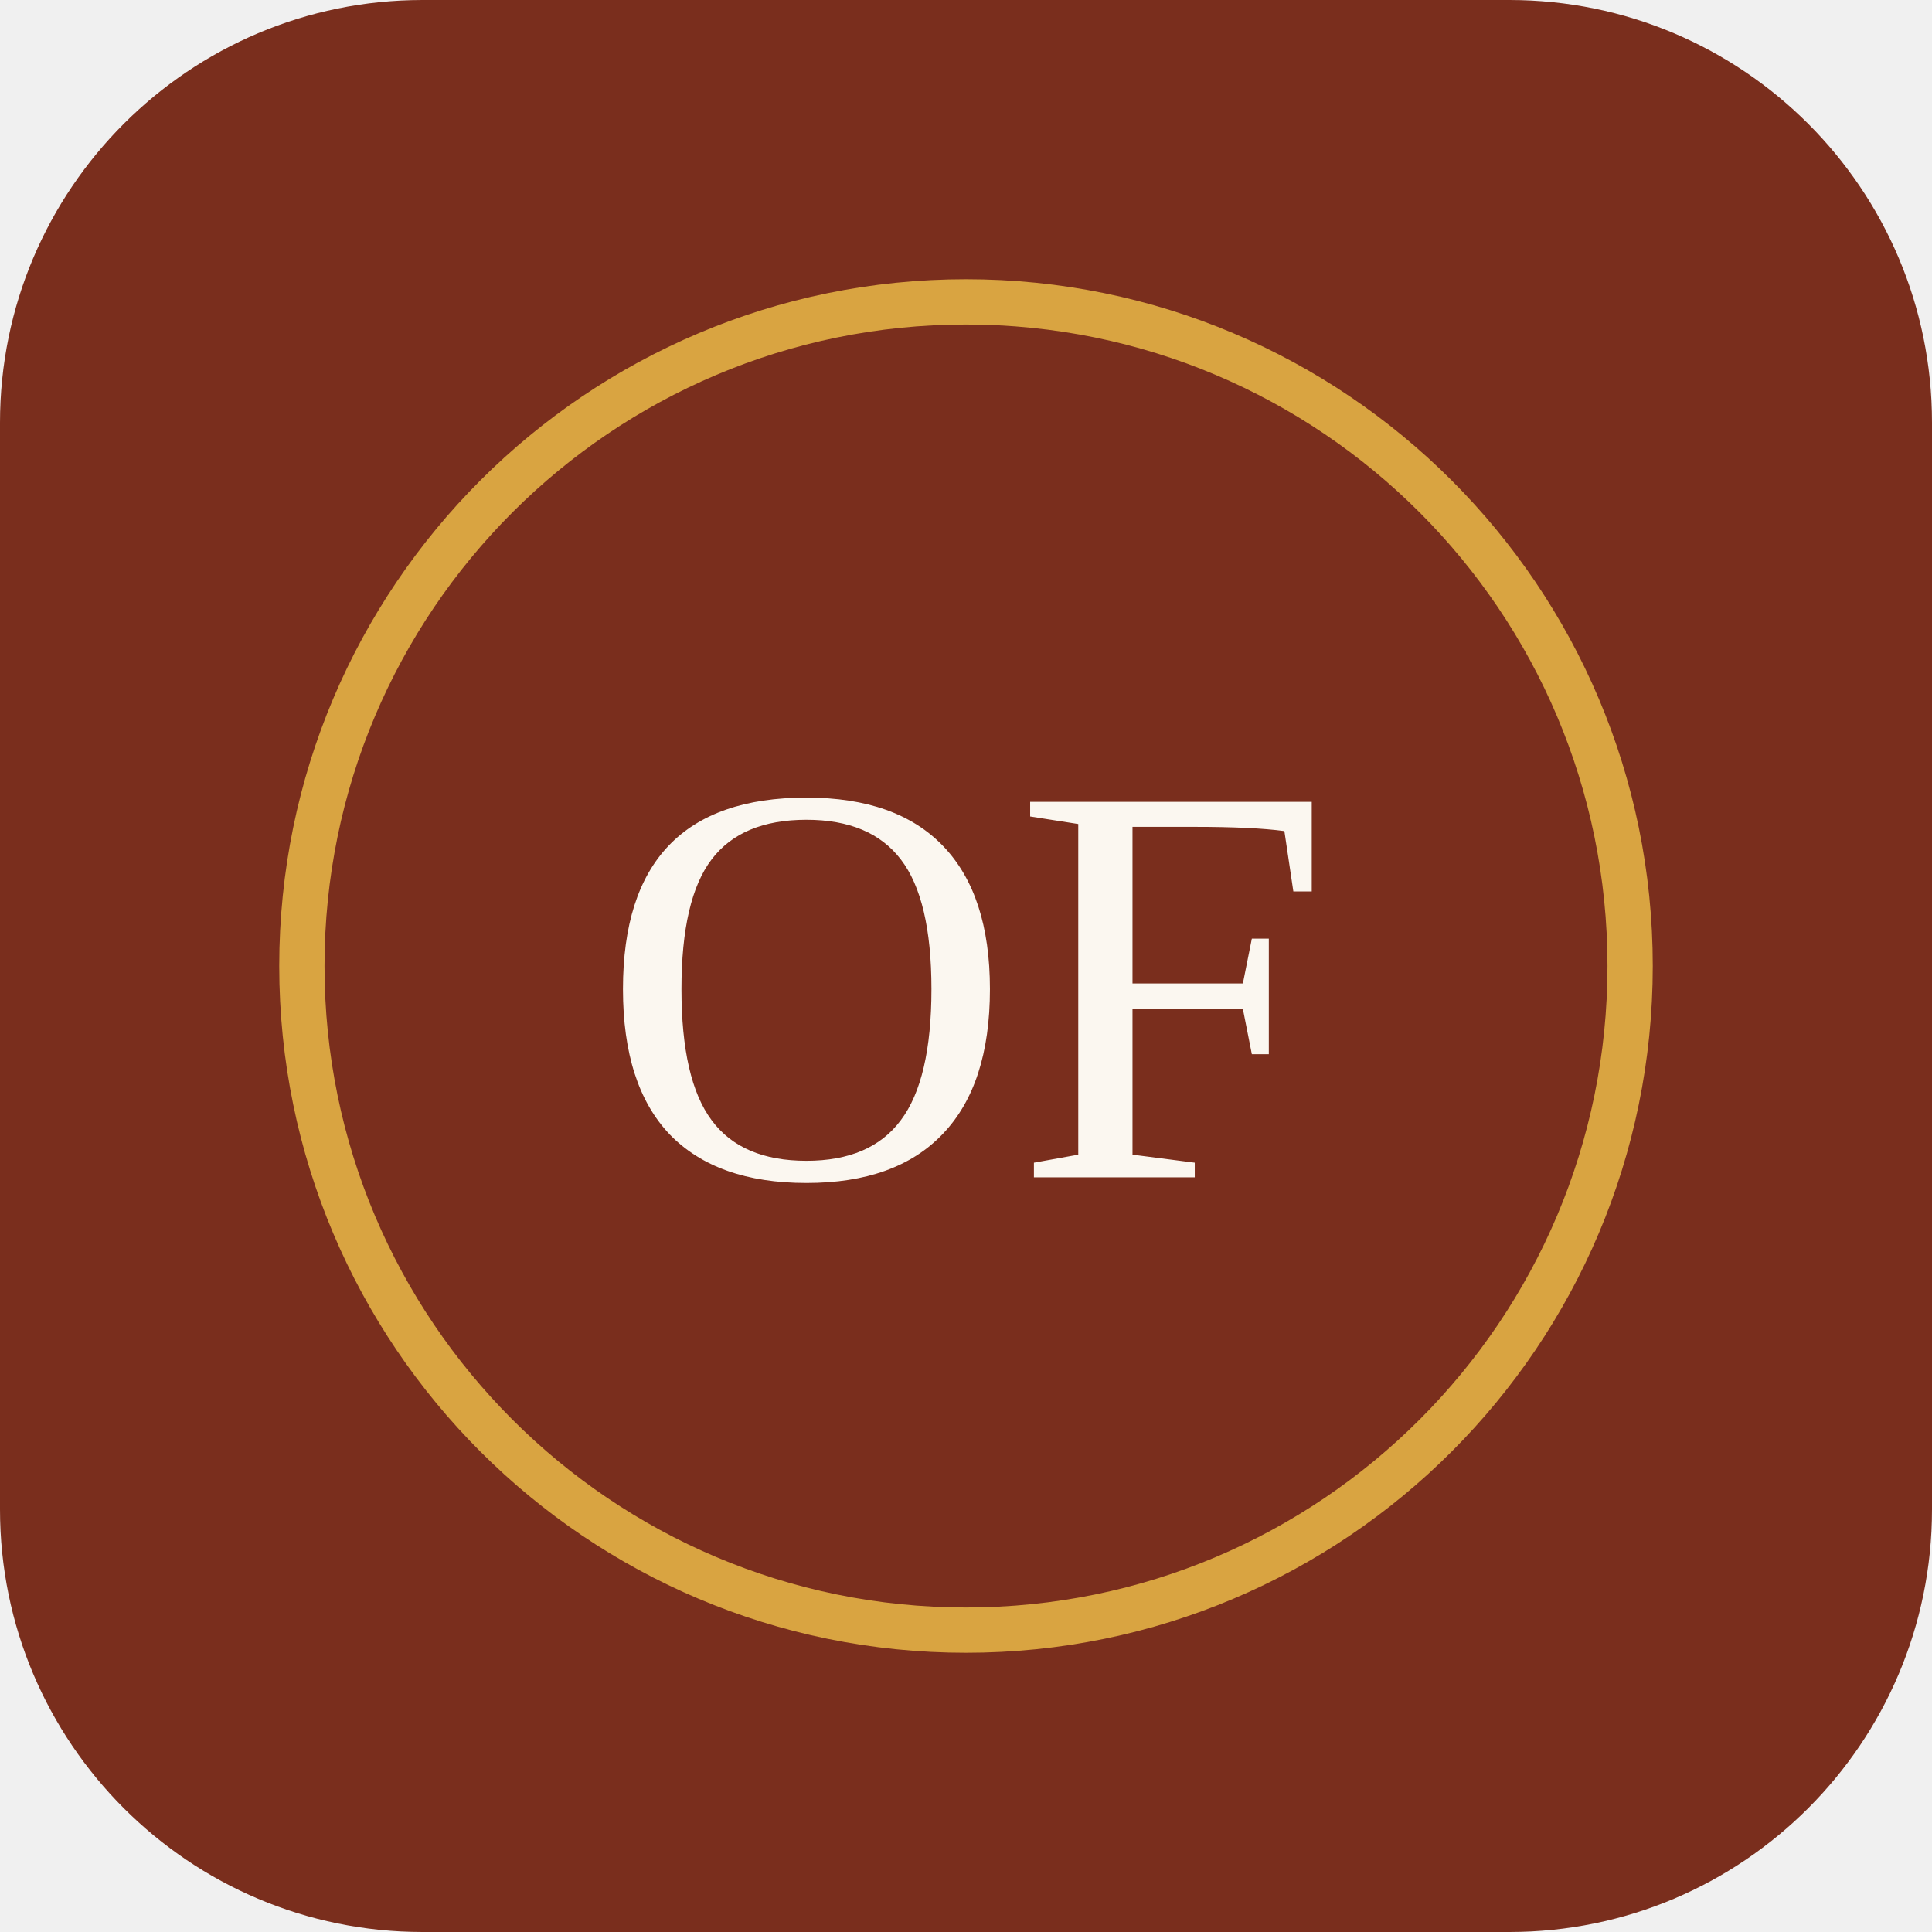
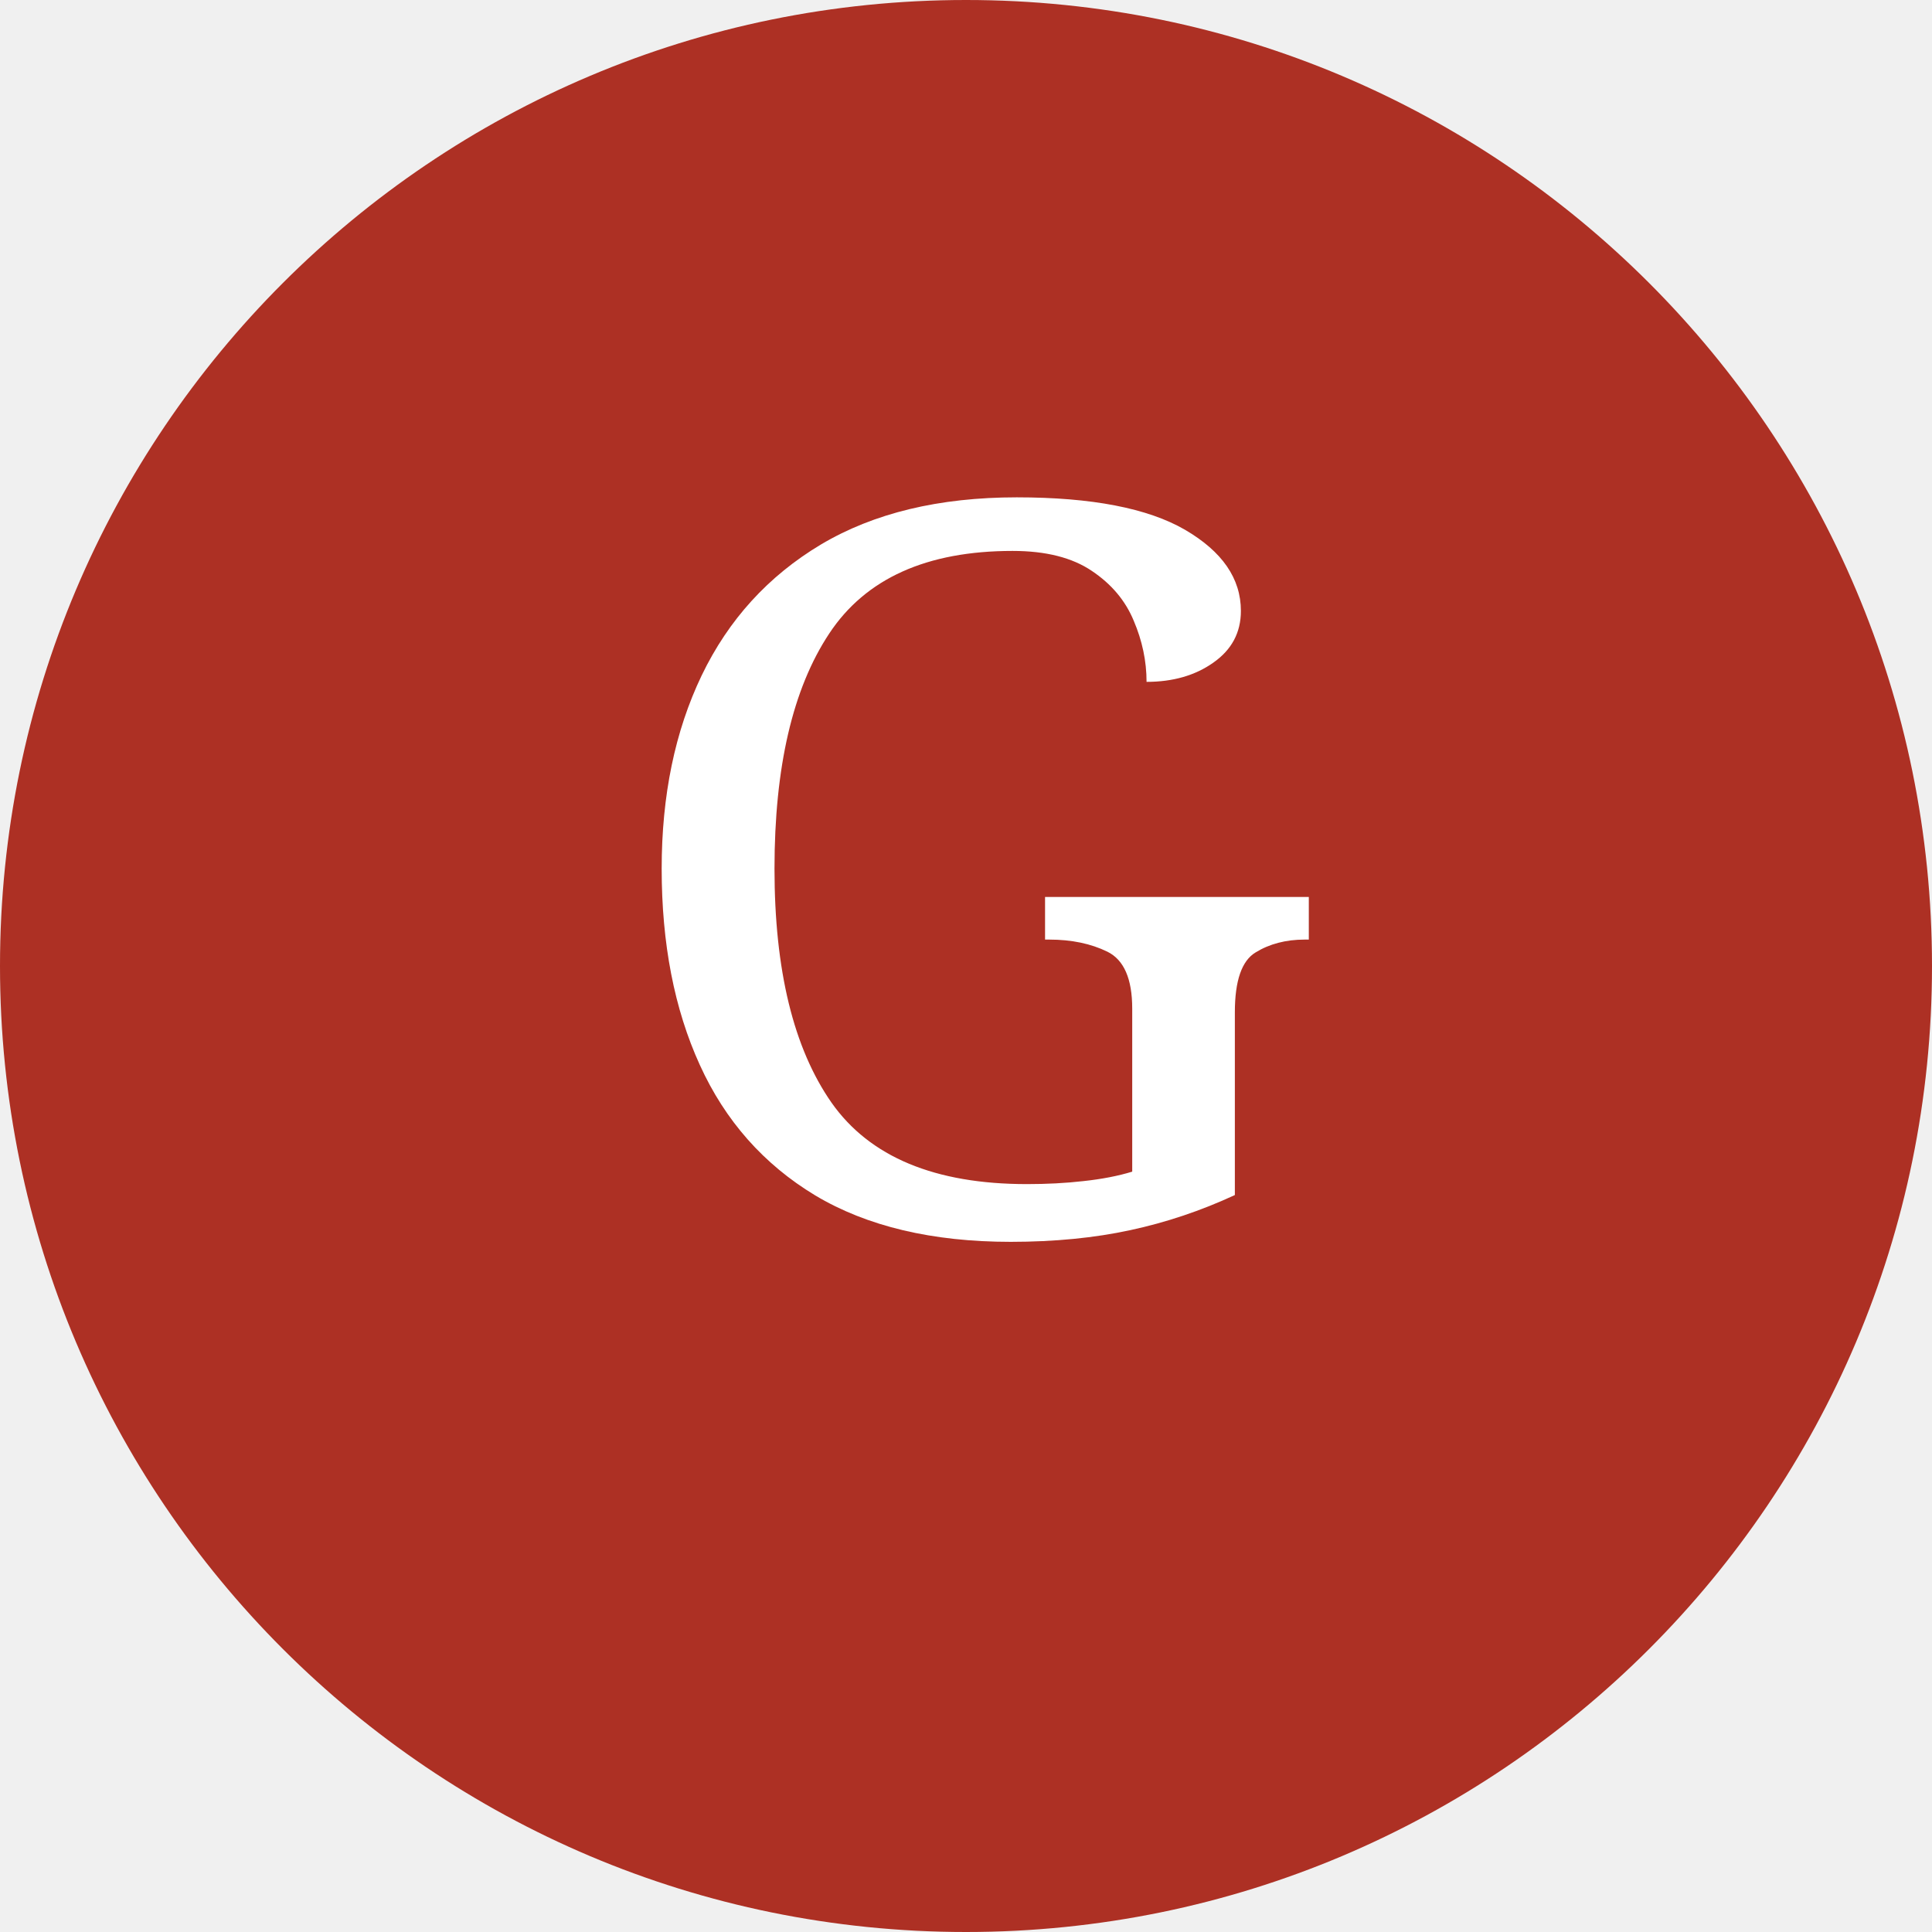
- <svg xmlns="http://www.w3.org/2000/svg" viewBox="0 0 64 64">
-   <rect width="64" height="64" rx="14" fill="#7A2E1D" />
-   <circle cx="32" cy="32" r="22" fill="none" stroke="#D9A441" stroke-width="1.5" />
-   <text x="32" y="39" text-anchor="middle" font-family="Georgia, 'Times New Roman', serif" font-size="19" fill="#FBF7F0">OF</text>
+ <svg xmlns="http://www.w3.org/2000/svg" viewBox="0 0 80 80">
+   <rect width="80" height="80" rx="40" fill="#AD3024" />
+   <text x="40" y="51" text-anchor="middle" fill="white" font-family="Georgia,serif" font-size="42">G</text>
</svg>
